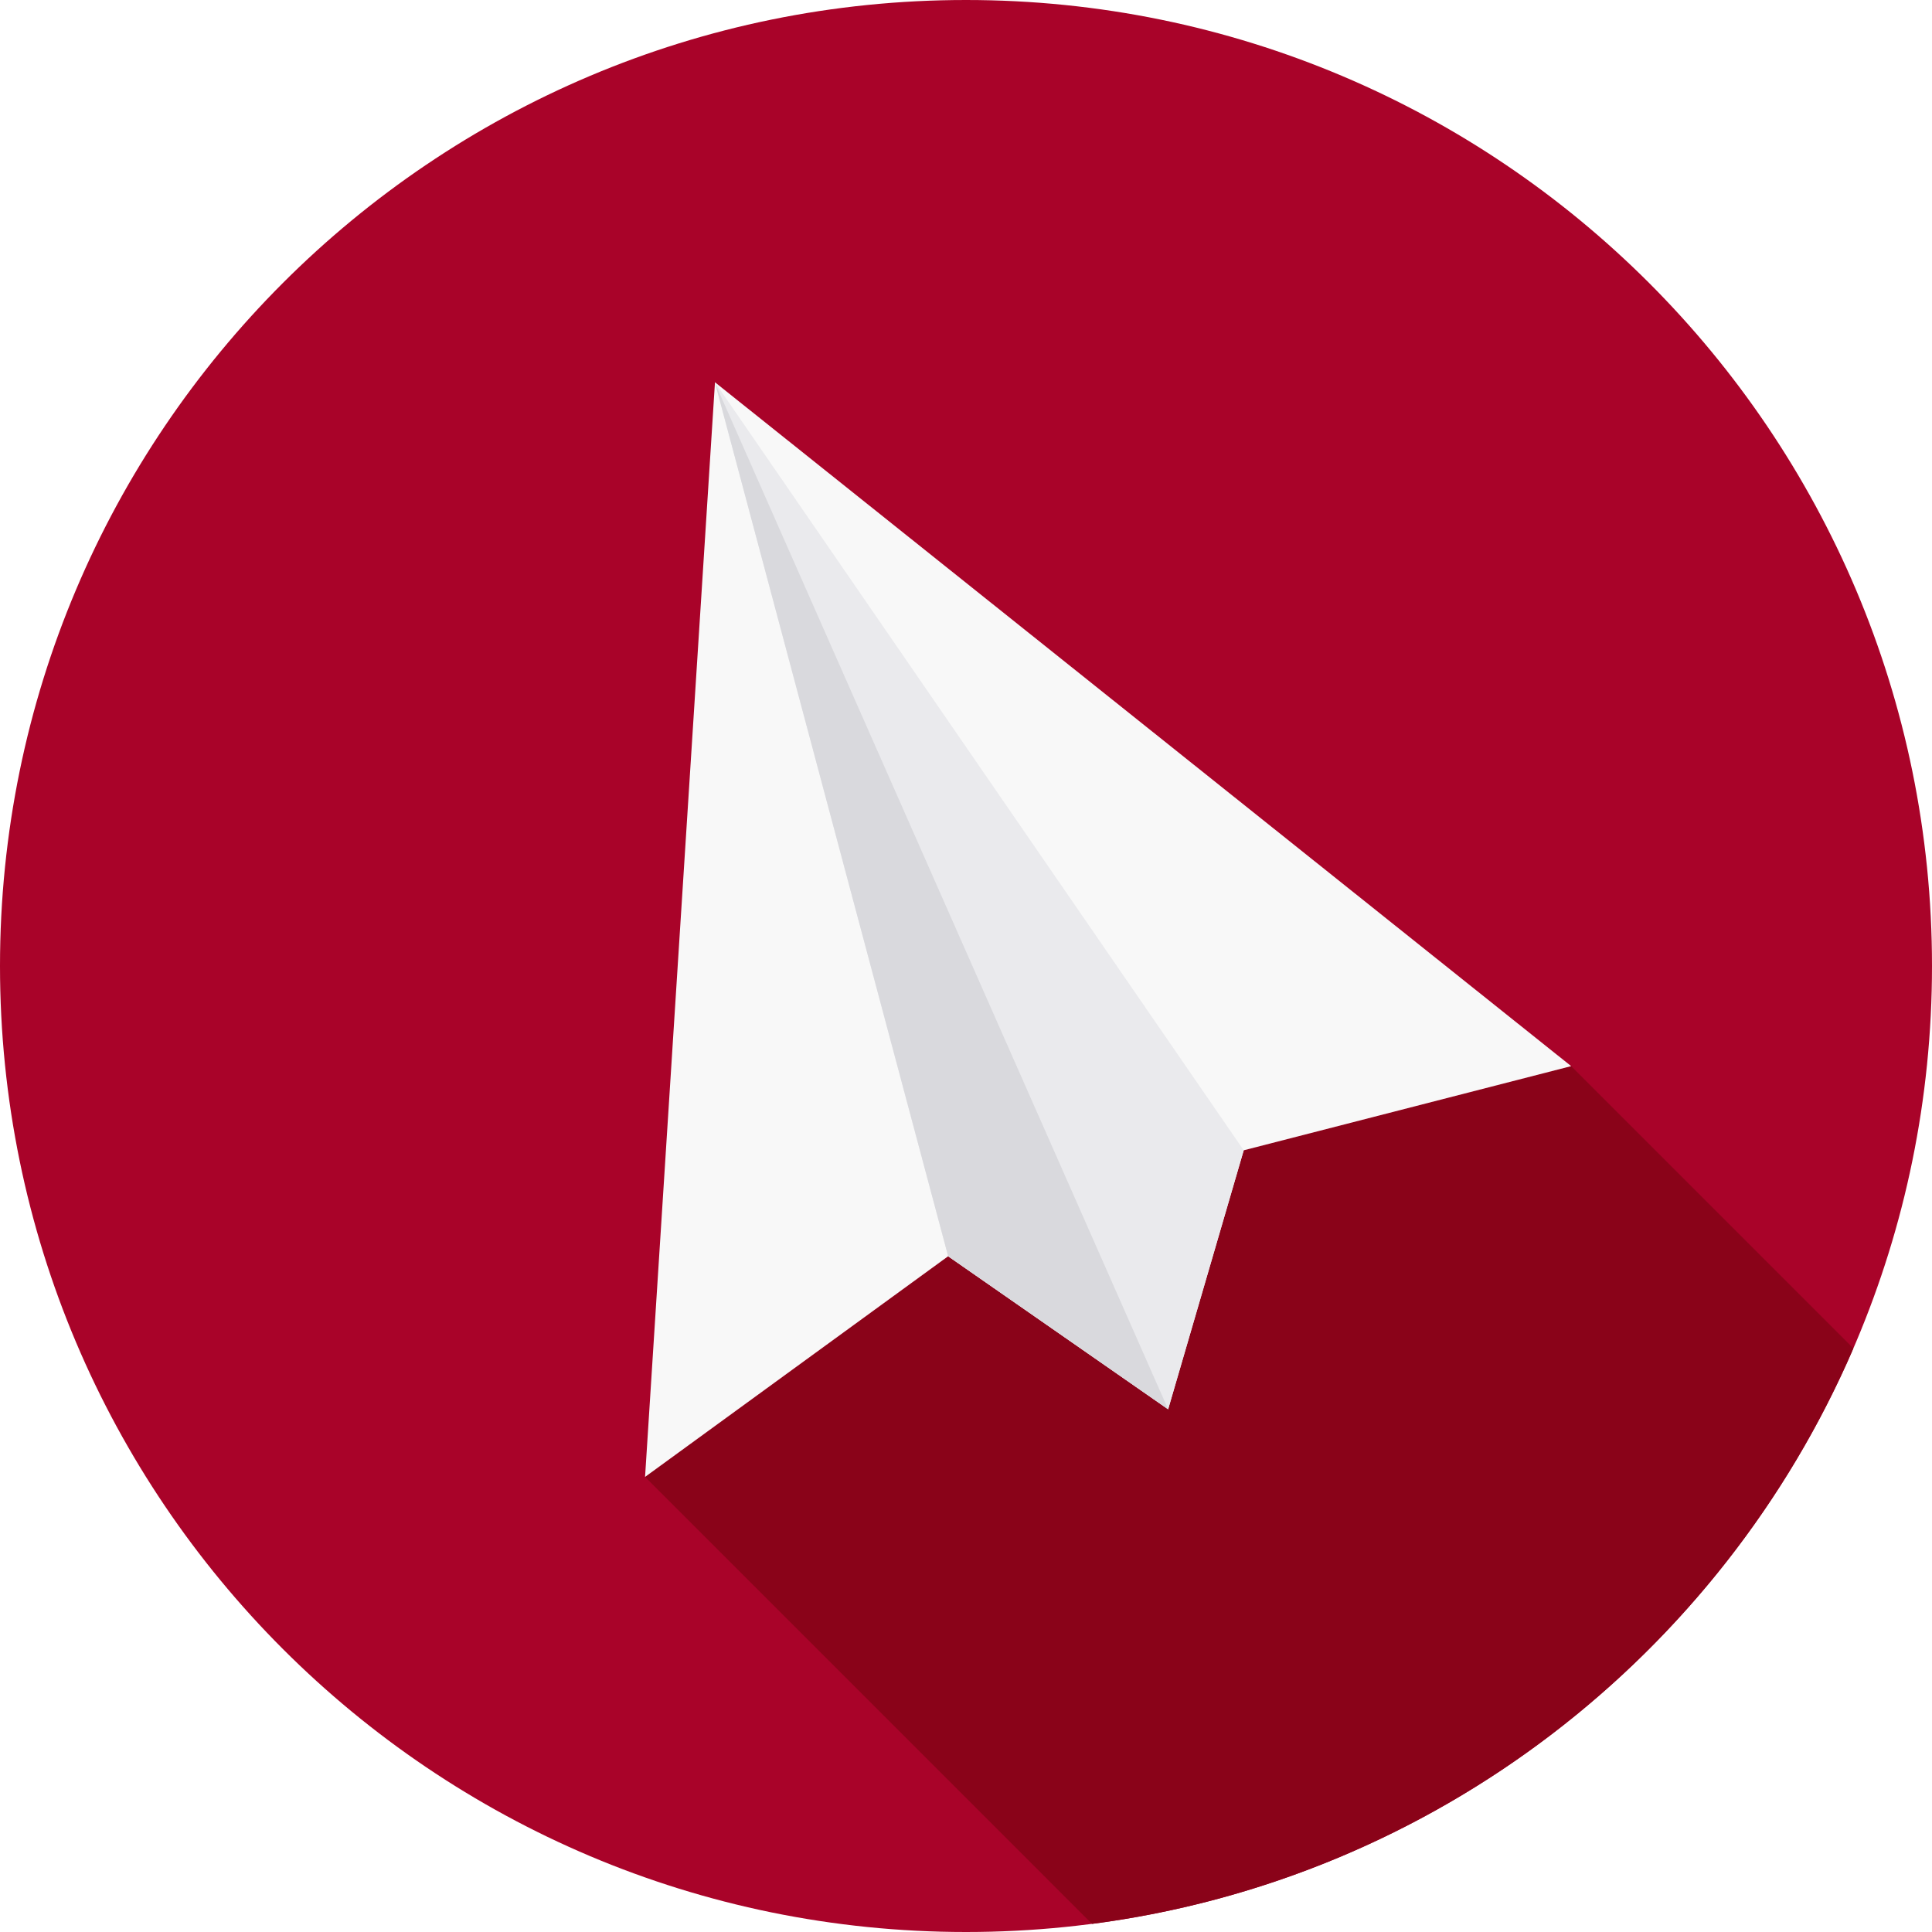
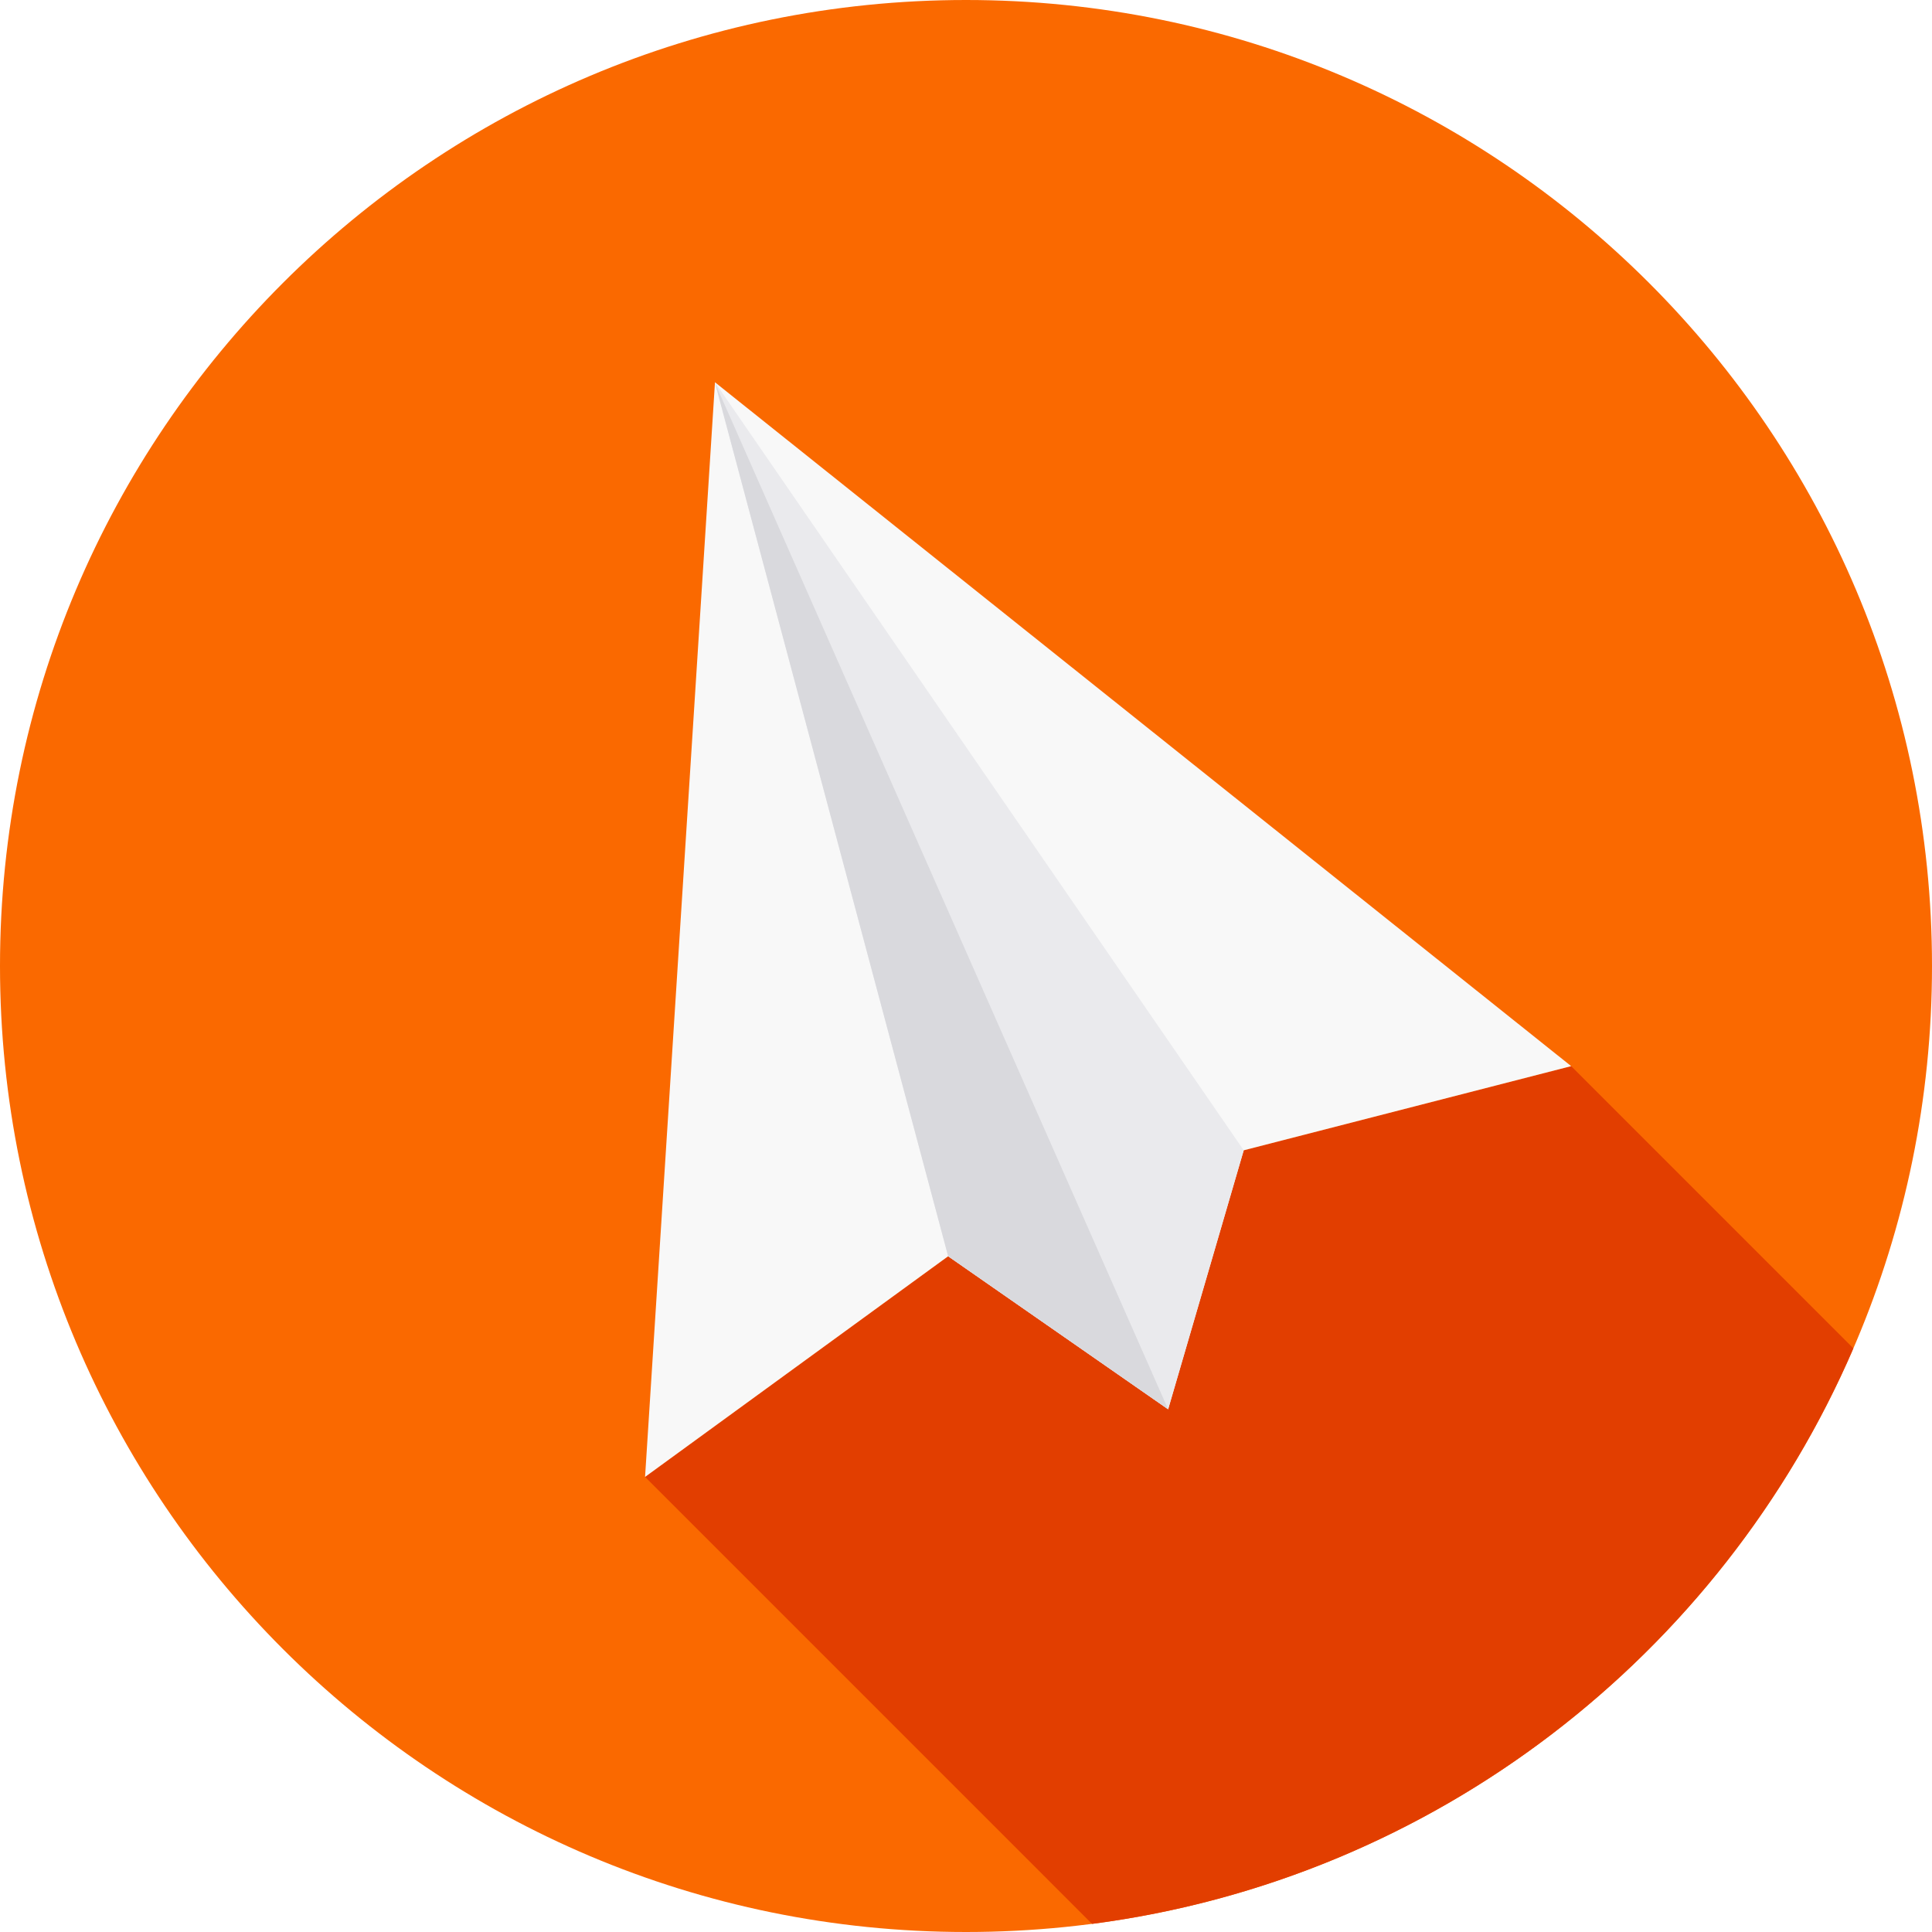
<svg xmlns="http://www.w3.org/2000/svg" version="1.1" id="Layer_1" x="0px" y="0px" viewBox="0 0 511.982 511.982" style="enable-background:new 0 0 511.982 511.982;" xml:space="preserve">
  <defs id="defs6273" />
-   <circle style="fill:#a90329;fill-opacity:1" cx="255.991" cy="255.991" r="255.991" id="circle6231" />
-   <path style="fill:#8a0319;fill-opacity:1" d="M491.145,357.313l-74.787-74.787l-86.772,22.302l-78.324,28.075l-80.321,58.477l118.457,118.457  C380.239,497.981,456.107,438.533,491.145,357.313z" id="path6233" />
+   <circle style="fill:#fa6900;fill-opacity:1" cx="255.991" cy="255.991" r="255.991" id="circle6231" />
+   <path style="fill:#e23e00;fill-opacity:1" d="M491.145,357.313l-74.787-74.787l-86.772,22.302l-78.324,28.075l-80.321,58.477l118.457,118.457  C380.239,497.981,456.107,438.533,491.145,357.313z" id="path6233" />
  <polygon style="fill:#F8F8F8;" points="170.942,391.381 251.263,332.904 309.557,373.458 329.587,304.829 416.358,282.526   189.469,101.304 " id="polygon6235" />
  <polygon style="fill:#EAEAED;" points="251.263,332.904 309.557,373.458 329.587,304.829 189.469,101.304 " id="polygon6237" />
  <polygon style="fill:#D9D9DD;" points="251.263,332.904 309.557,373.458 189.505,101.542 " id="polygon6239" />
  <g id="g6241" />
  <g id="g6243" />
  <g id="g6245" />
  <g id="g6247" />
  <g id="g6249" />
  <g id="g6251" />
  <g id="g6253" />
  <g id="g6255" />
  <g id="g6257" />
  <g id="g6259" />
  <g id="g6261" />
  <g id="g6263" />
  <g id="g6265" />
  <g id="g6267" />
  <g id="g6269" />
</svg>
